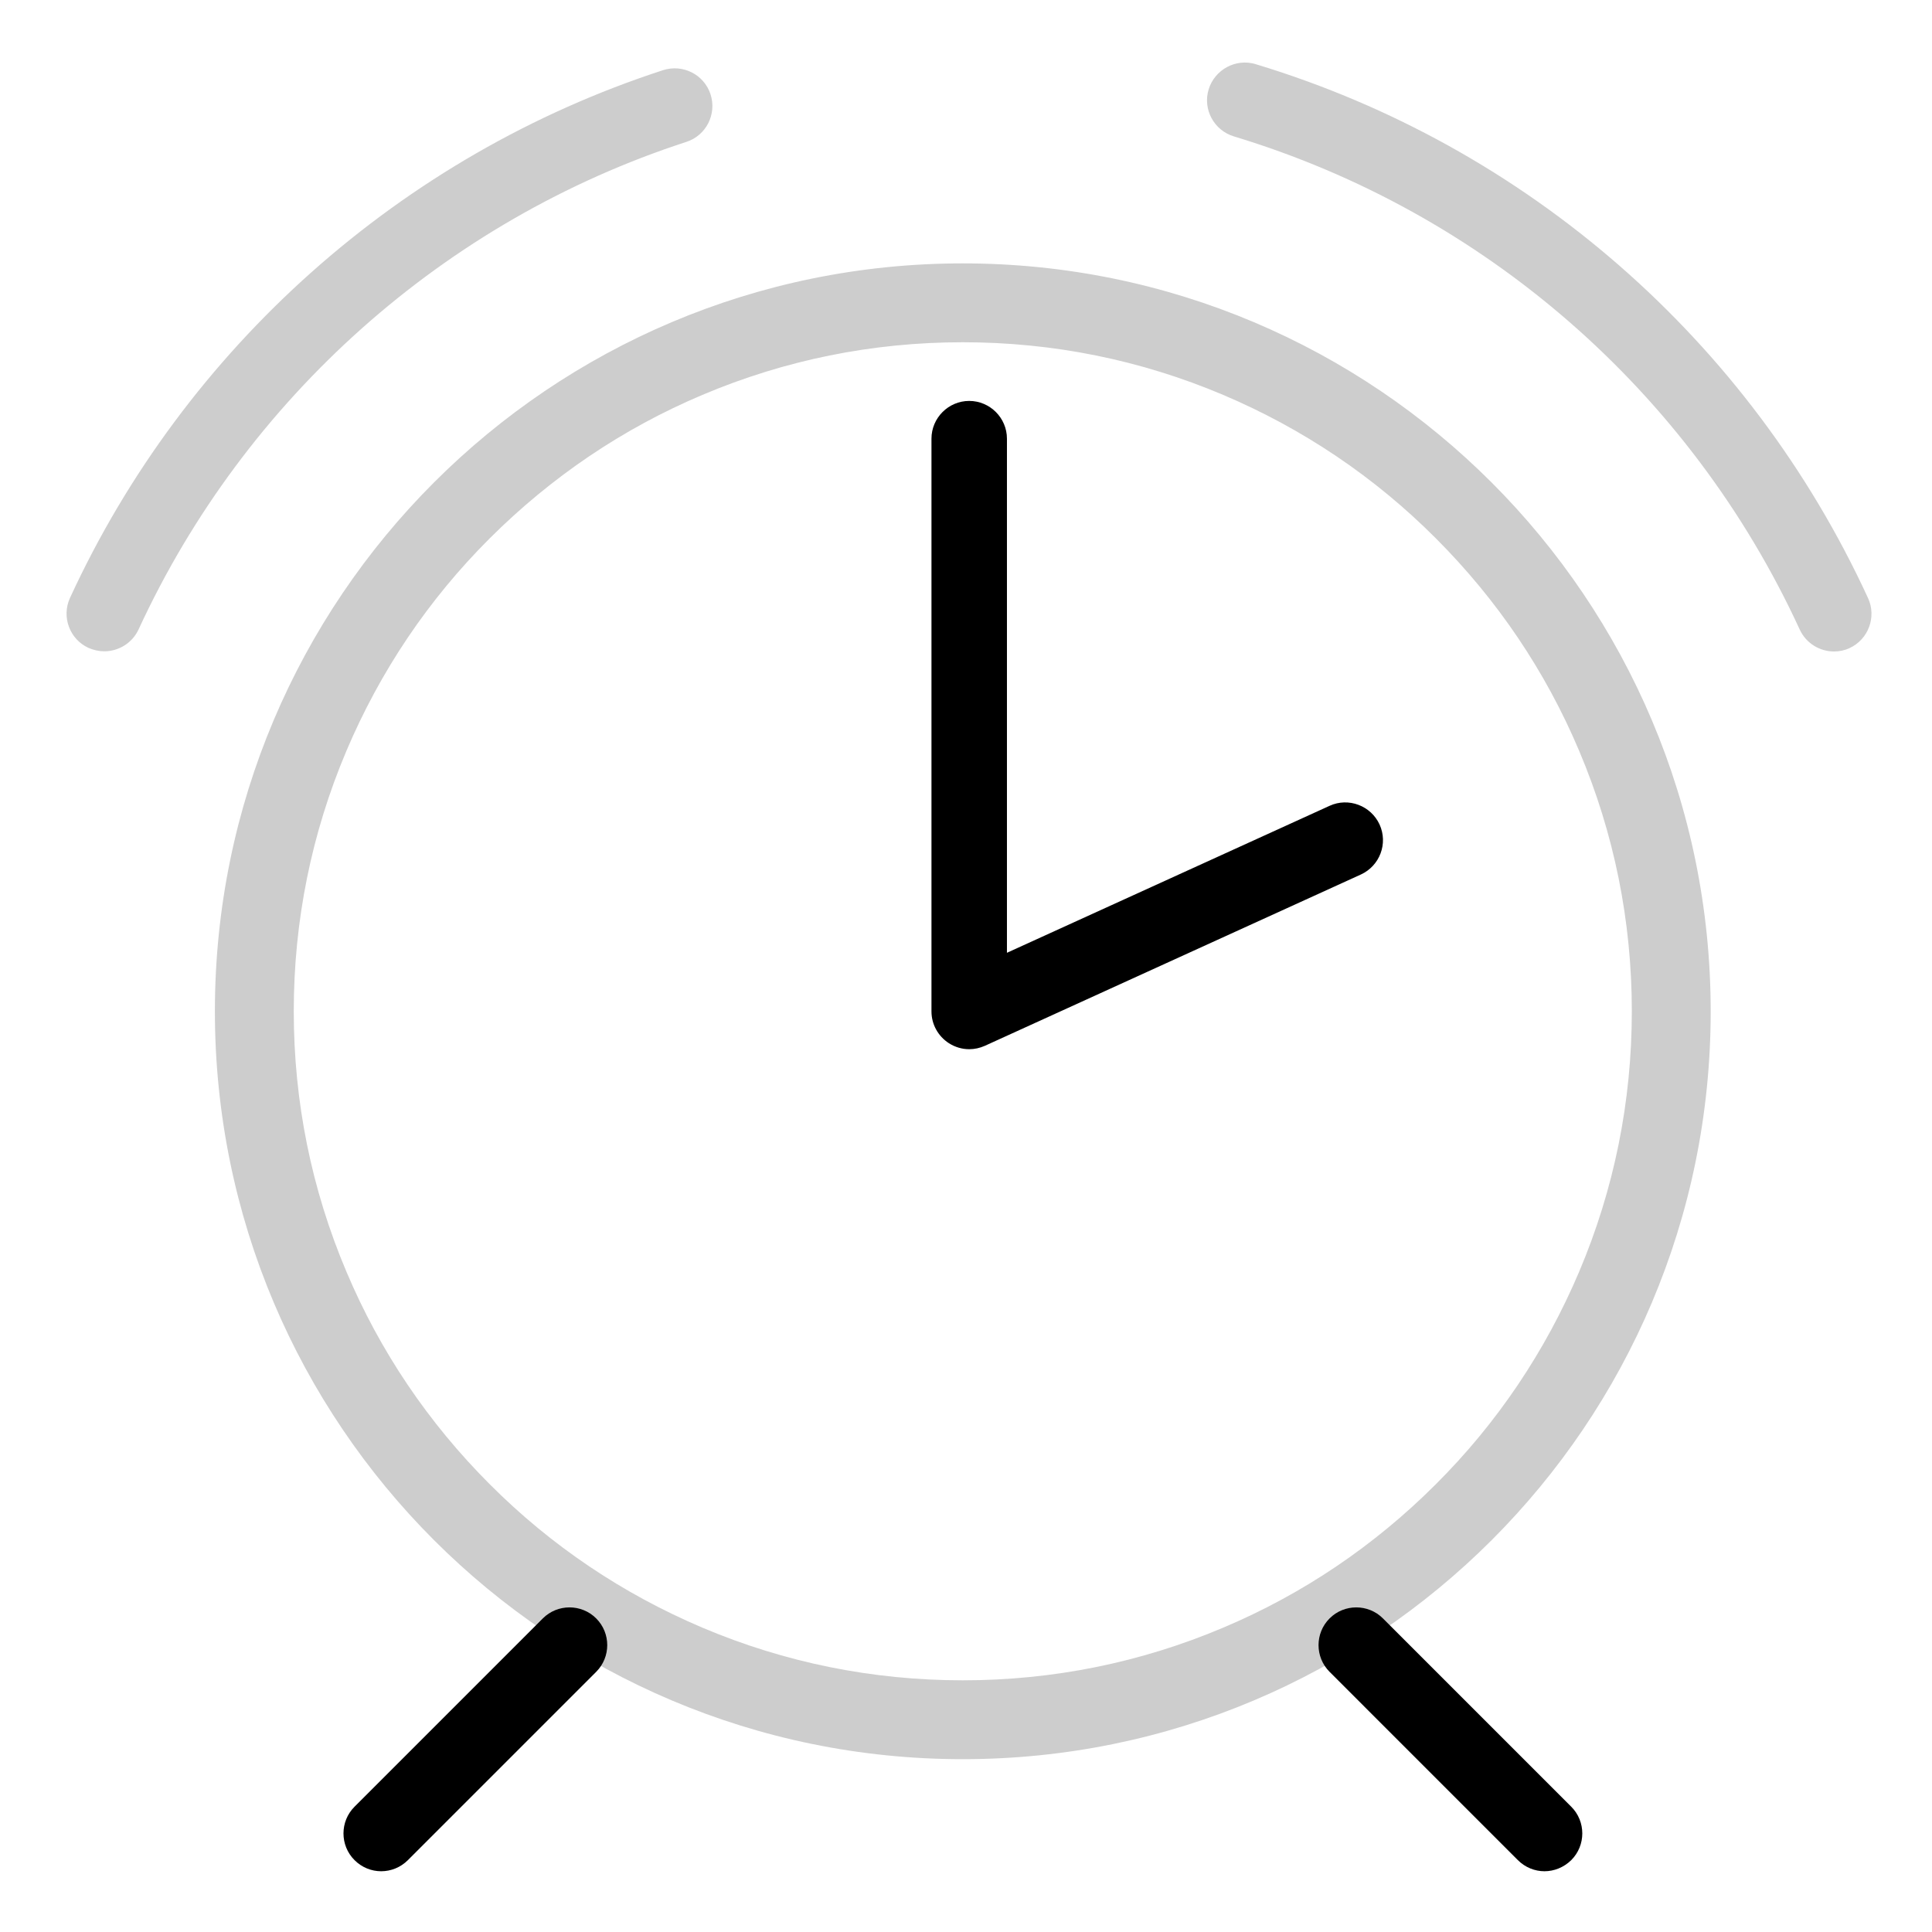
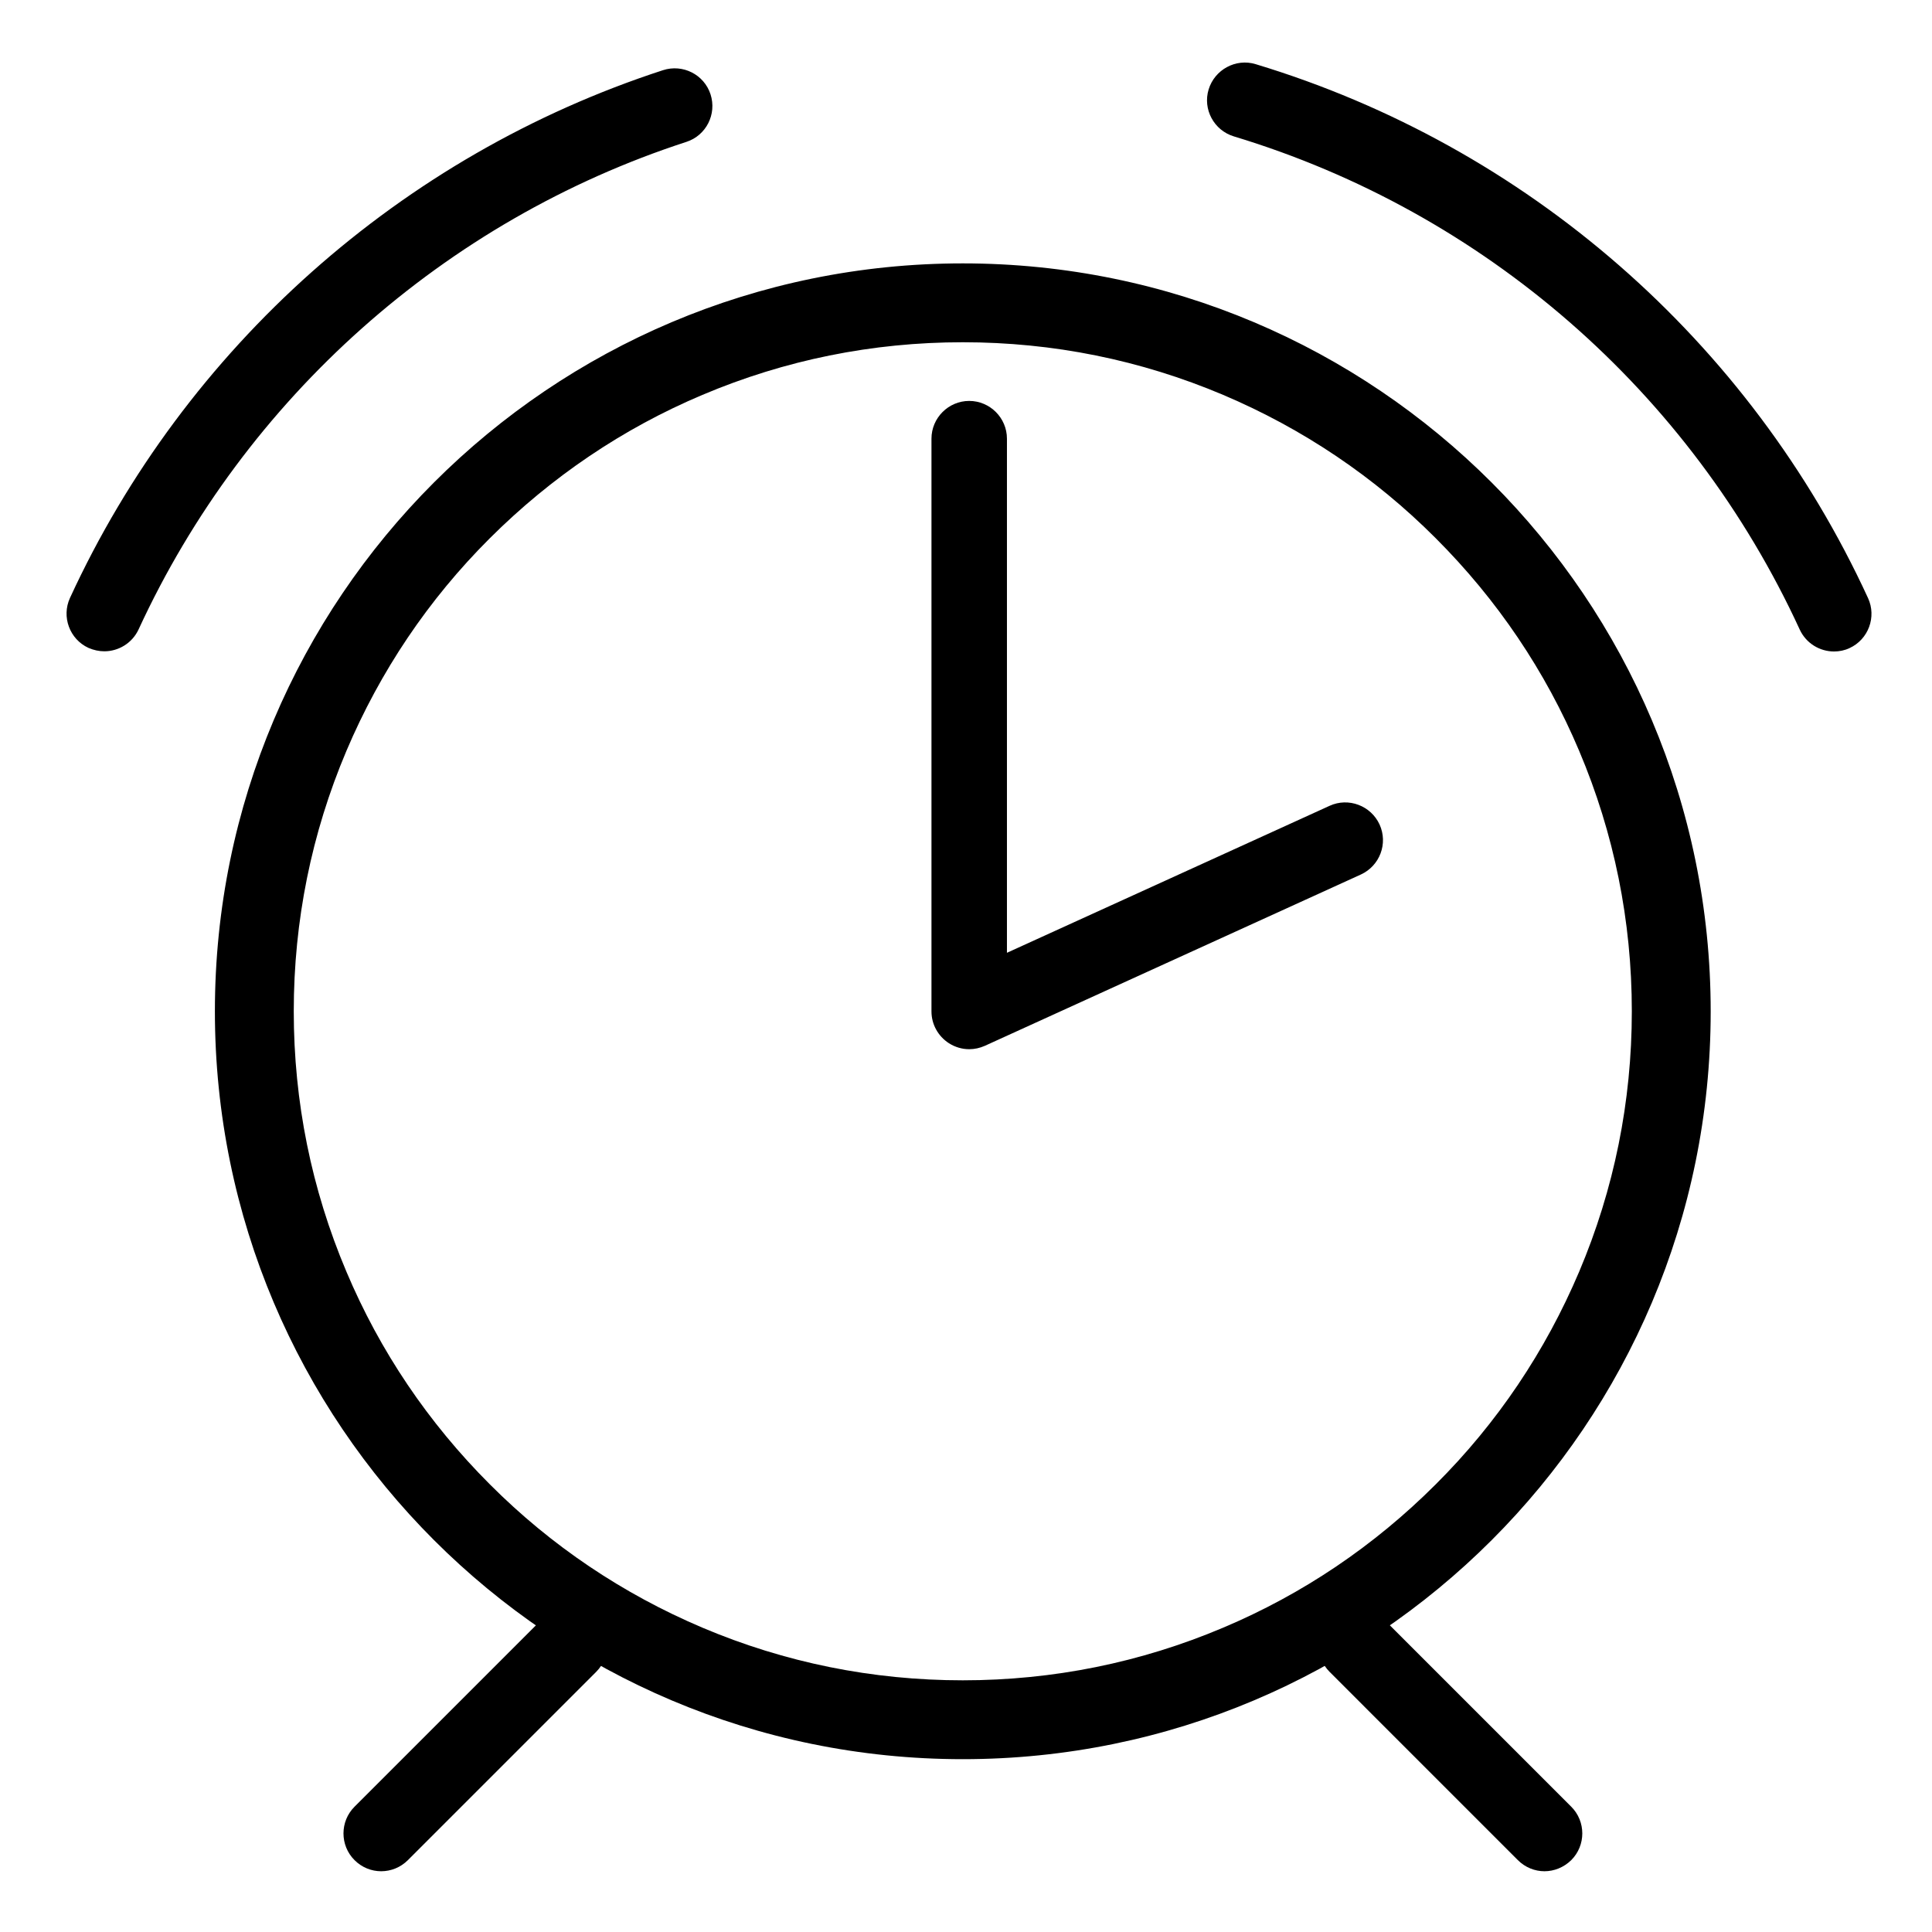
<svg xmlns="http://www.w3.org/2000/svg" t="1768376026212" class="icon" viewBox="0 0 1024 1024" version="1.1" p-id="19388" width="200" height="200">
-   <path d="M972.1 345.3c-7.6 0-14.8-4.3-18.2-11.6-58-126.1-167.3-221.3-299.9-261.4-10.6-3.2-16.6-14.4-13.4-24.9S655 30.8 665.5 34C809 77.4 927.3 180.5 990.1 317c4.6 10 0.2 21.9-9.8 26.5-2.5 1.2-5.4 1.8-8.2 1.8zM55.3 345.2c-2.8 0-5.6-0.6-8.4-1.8-10-4.6-14.4-16.5-9.8-26.5C98.2 184.2 212.8 82.3 351.4 37.2c10.5-3.4 21.8 2.3 25.2 12.8 3.4 10.5-2.3 21.8-12.8 25.2C235.8 116.8 130 211 73.5 333.5c-3.4 7.4-10.7 11.7-18.2 11.7zM510.3 181.4c47.9 0 94.3 9.4 138 27.9 42.2 17.9 80.2 43.4 112.7 76 32.6 32.6 58.2 70.5 76 112.7 18.5 43.7 27.9 90.1 27.9 138 0 47.9-9.4 94.3-27.9 138-17.9 42.2-43.4 80.2-76 112.7-32.6 32.6-70.5 58.2-112.7 76-43.7 18.5-90.1 27.9-138 27.9s-94.3-9.4-138-27.9c-42.2-17.9-80.2-43.4-112.7-76-32.6-32.6-58.2-70.5-76-112.7-18.5-43.7-27.9-90.1-27.9-138 0-47.9 9.4-94.3 27.9-138 17.9-42.2 43.4-80.2 76-112.7s70.5-58.2 112.7-76c43.7-18.5 90.1-27.9 138-27.9m0-41.8c-218.9 0-396.4 177.5-396.4 396.4s177.5 396.4 396.4 396.4S906.7 755 906.7 536.1 729.3 139.6 510.3 139.6z" fill="#cdcdcd" p-id="19389" />
+   <path d="M972.1 345.3c-7.6 0-14.8-4.3-18.2-11.6-58-126.1-167.3-221.3-299.9-261.4-10.6-3.2-16.6-14.4-13.4-24.9S655 30.8 665.5 34C809 77.4 927.3 180.5 990.1 317c4.6 10 0.2 21.9-9.8 26.5-2.5 1.2-5.4 1.8-8.2 1.8zM55.3 345.2c-2.8 0-5.6-0.6-8.4-1.8-10-4.6-14.4-16.5-9.8-26.5C98.2 184.2 212.8 82.3 351.4 37.2c10.5-3.4 21.8 2.3 25.2 12.8 3.4 10.5-2.3 21.8-12.8 25.2C235.8 116.8 130 211 73.5 333.5c-3.4 7.4-10.7 11.7-18.2 11.7zM510.3 181.4c47.9 0 94.3 9.4 138 27.9 42.2 17.9 80.2 43.4 112.7 76 32.6 32.6 58.2 70.5 76 112.7 18.5 43.7 27.9 90.1 27.9 138 0 47.9-9.4 94.3-27.9 138-17.9 42.2-43.4 80.2-76 112.7-32.6 32.6-70.5 58.2-112.7 76-43.7 18.5-90.1 27.9-138 27.9s-94.3-9.4-138-27.9c-42.2-17.9-80.2-43.4-112.7-76-32.6-32.6-58.2-70.5-76-112.7-18.5-43.7-27.9-90.1-27.9-138 0-47.9 9.4-94.3 27.9-138 17.9-42.2 43.4-80.2 76-112.7s70.5-58.2 112.7-76c43.7-18.5 90.1-27.9 138-27.9m0-41.8c-218.9 0-396.4 177.5-396.4 396.4s177.5 396.4 396.4 396.4S906.7 755 906.7 536.1 729.3 139.6 510.3 139.6z" fill="currentColor" p-id="19389" />
  <path d="M513.7 556.1c-3.8 0-7.5-1.1-10.8-3.2-5.7-3.7-9.2-10-9.2-16.8V232.5c0-11 9-20 20-20s20 9 20 20V505l171-77.9c10-4.6 21.9-0.1 26.5 9.9 4.6 10.1 0.1 21.9-9.9 26.5L522 554.3c-2.7 1.2-5.5 1.8-8.3 1.8zM202 991.8c-5.1 0-10.2-2-14.1-5.9-7.8-7.8-7.8-20.5 0-28.3l99.8-99.8c7.8-7.8 20.5-7.8 28.3 0s7.8 20.5 0 28.3l-99.8 99.8c-3.9 3.9-9 5.9-14.2 5.9zM818.6 991.8c-5.1 0-10.2-2-14.1-5.9l-99.8-99.8c-7.8-7.8-7.8-20.5 0-28.3 7.8-7.8 20.5-7.8 28.3 0l99.8 99.8c7.8 7.8 7.8 20.5 0 28.3-4 3.9-9.1 5.9-14.2 5.9z" fill="currentColor" p-id="19390" />
</svg>
